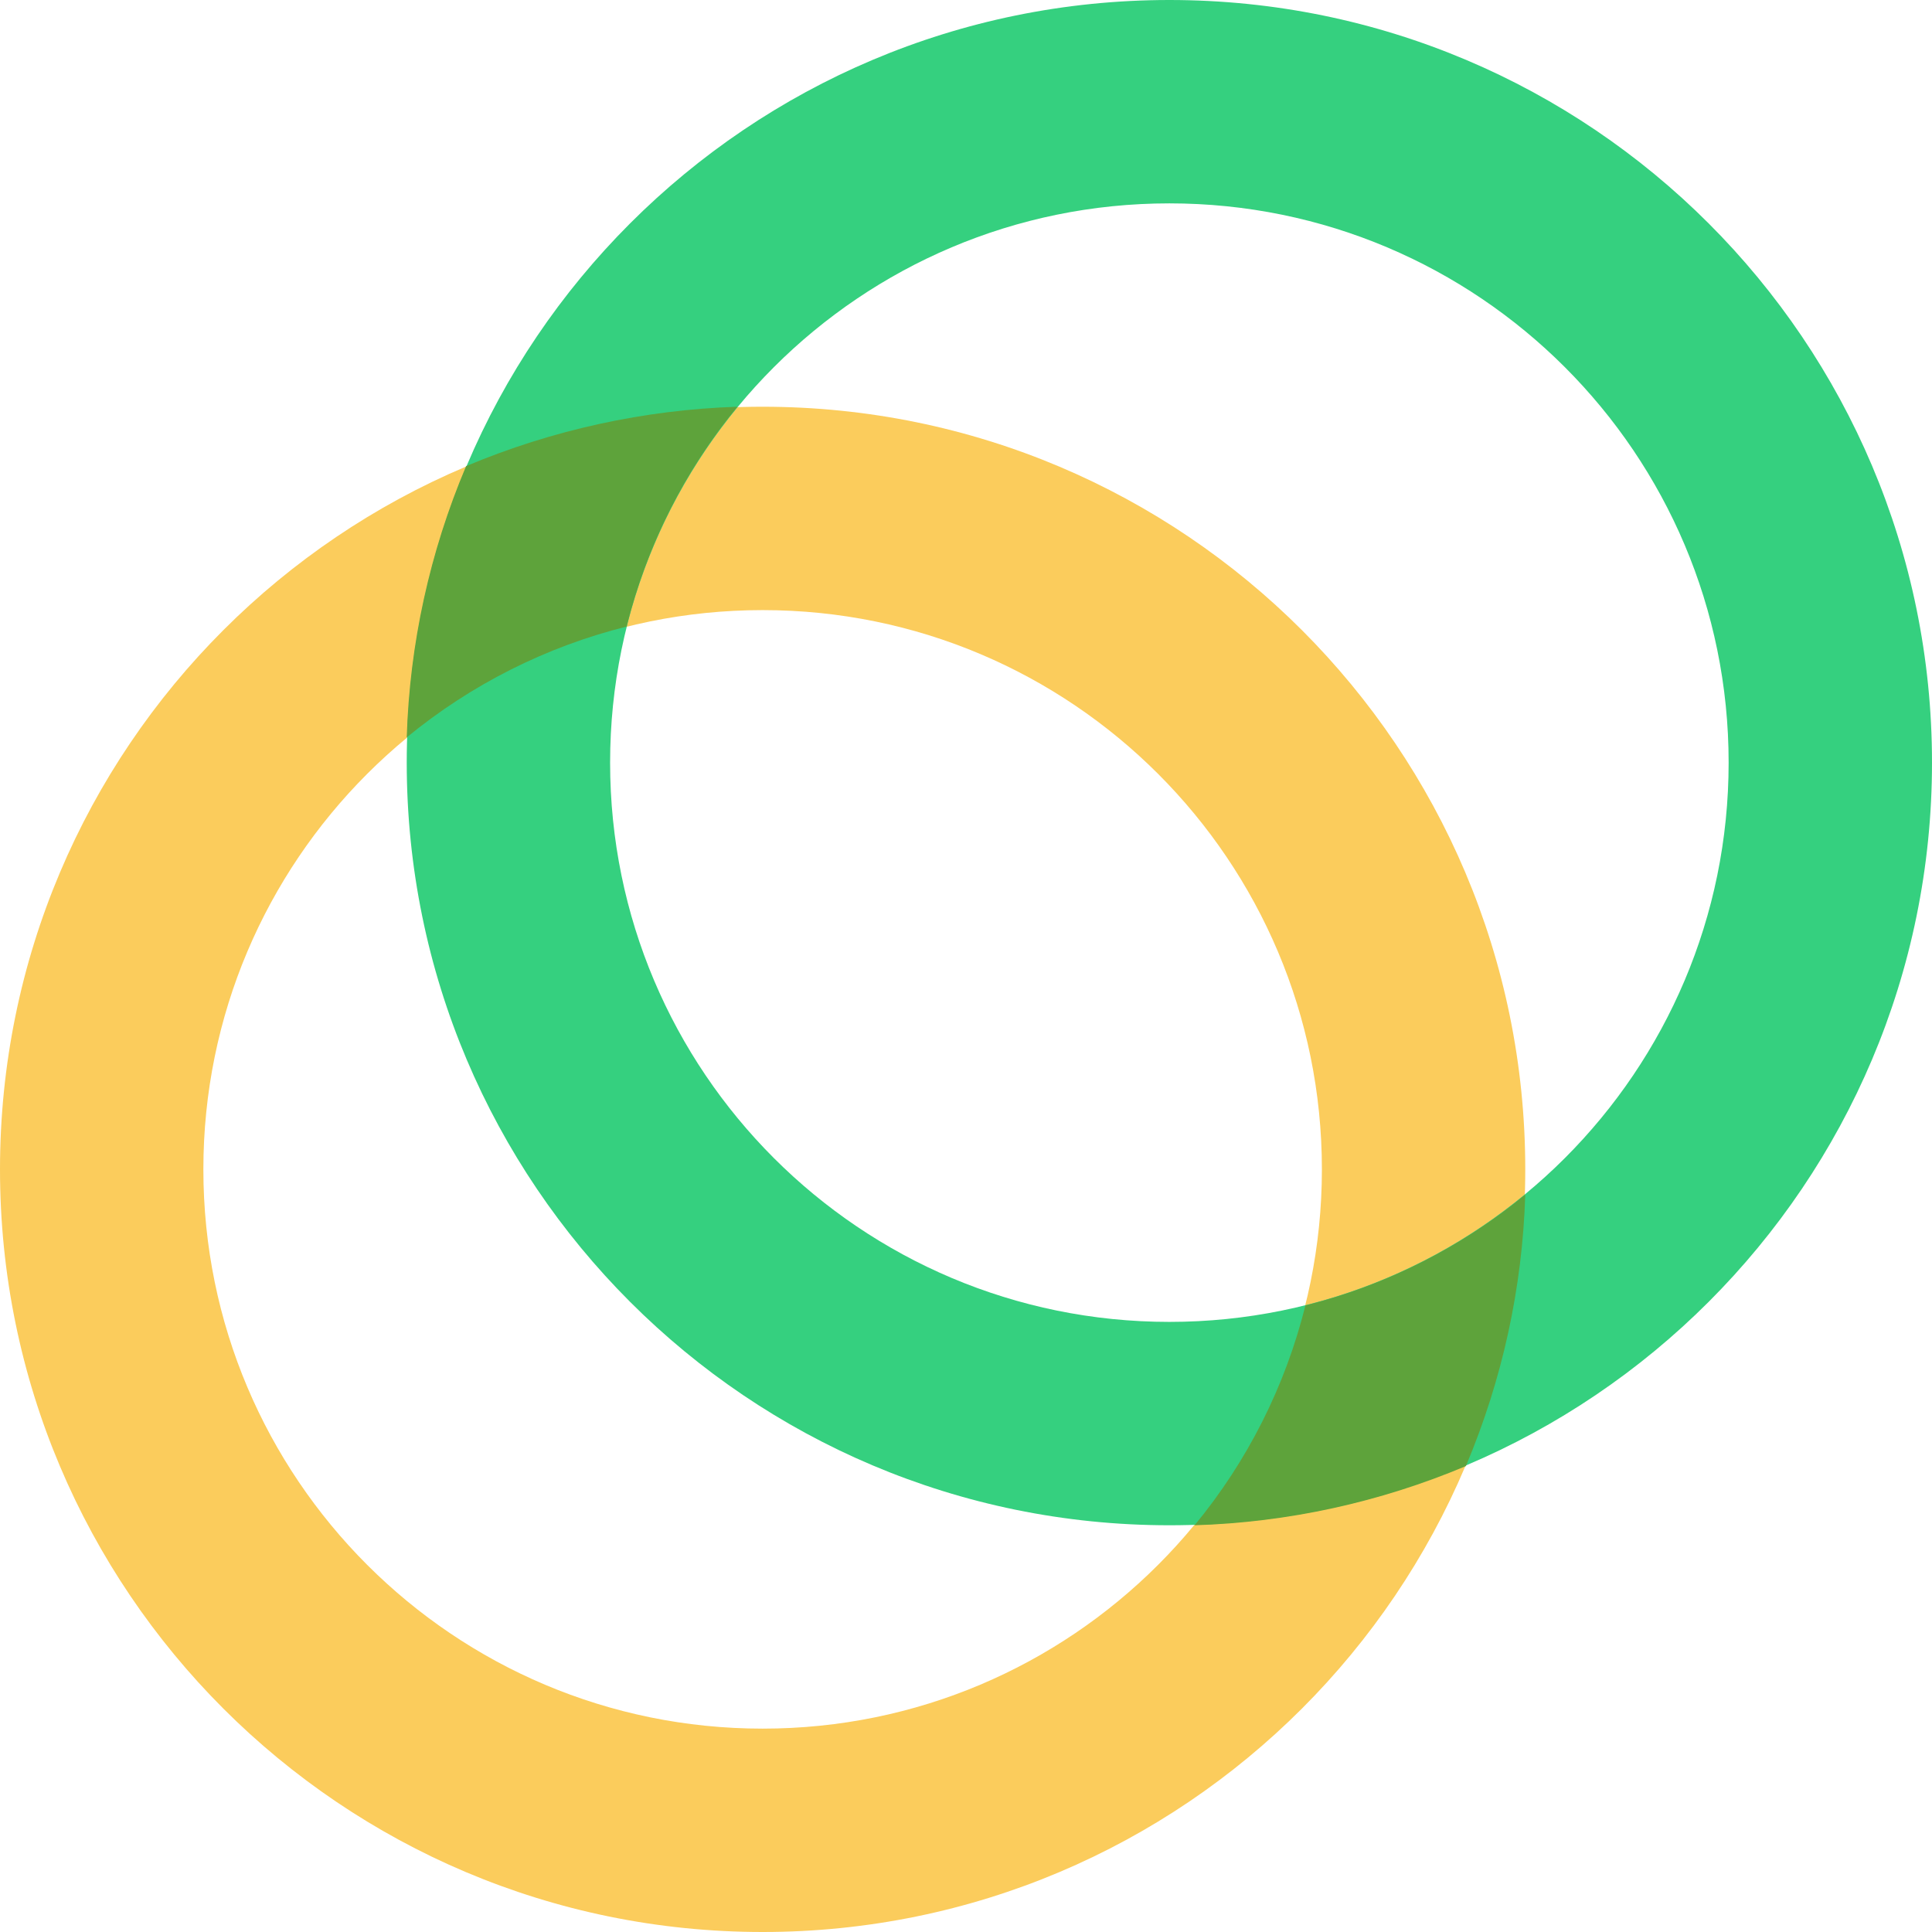
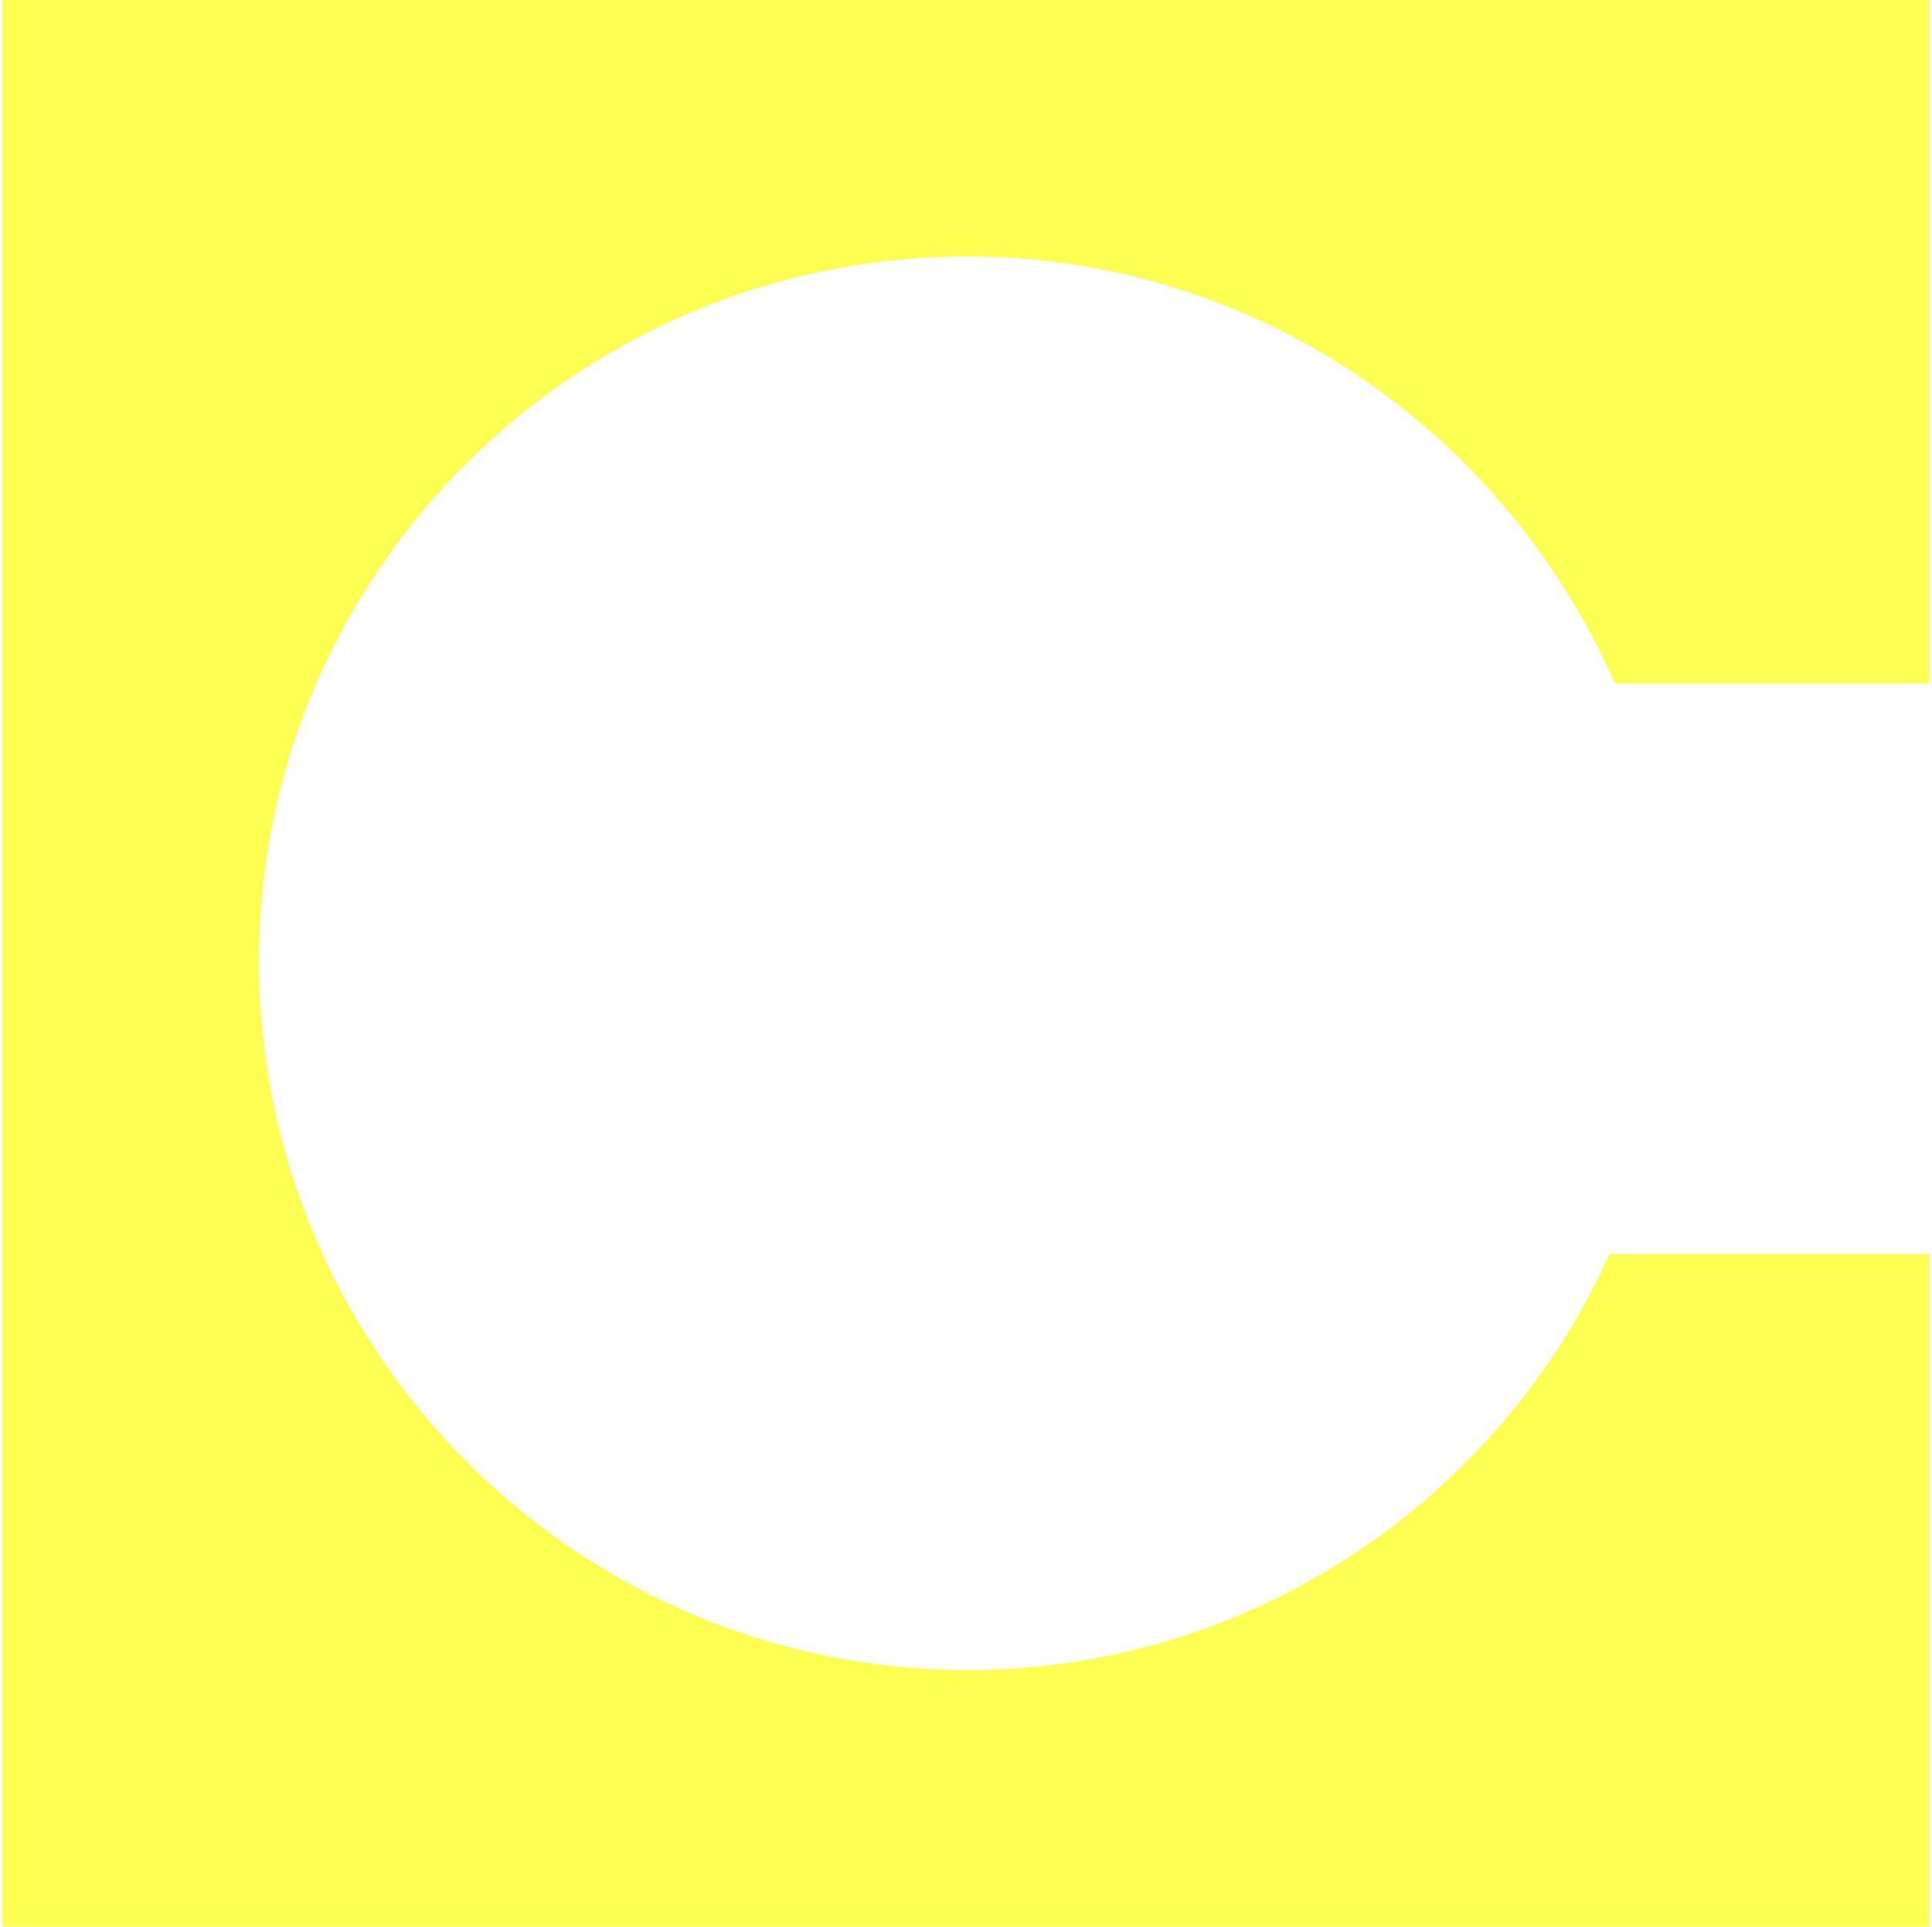
- <svg xmlns="http://www.w3.org/2000/svg" version="1.1" id="Celo_Rings" x="0px" y="0px" viewBox="0 0 950 950" style="enable-background:new 0 0 950 950;" xml:space="preserve">
+ <svg xmlns="http://www.w3.org/2000/svg" version="1.1" id="Symbol" x="0px" y="0px" viewBox="0 0 384 383" style="enable-background:new 0 0 384 383;" xml:space="preserve">
  <style type="text/css">
- 	.st0{fill:#FBCC5C;}
- 	.st1{fill:#35D07F;}
- 	.st2{fill:#5EA33B;}
+ 	.st0{fill:#FCFF52;}
</style>
-   <path id="Bottom_Ring" class="st0" d="M375,850c151.9,0,275-123.1,275-275S526.9,300,375,300S100,423.1,100,575S223.1,850,375,850z   M375,950C167.9,950,0,782.1,0,575s167.9-375,375-375s375,167.9,375,375S582.1,950,375,950z" />
-   <path id="Top_Ring" class="st1" d="M575,650c151.9,0,275-123.1,275-275S726.9,100,575,100S300,223.1,300,375S423.1,650,575,650z   M575,750c-207.1,0-375-167.9-375-375S367.9,0,575,0s375,167.9,375,375S782.1,750,575,750z" />
-   <path id="Rings_Overlap" class="st2" d="M587.4,750c26-31.5,44.6-68.4,54.5-108.1c39.6-9.9,76.5-28.5,108.1-54.5  c-1.4,45.9-11.3,91.1-29.2,133.5C678.5,738.7,633.3,748.6,587.4,750z M308.1,308.1c-39.6,9.9-76.5,28.5-108.1,54.5  c1.4-45.9,11.3-91.1,29.2-133.4c42.3-17.8,87.6-27.7,133.4-29.2C336.6,231.5,318,268.4,308.1,308.1z" />
+   <path class="st0" d="M383.5,0H0.5v383h383V249.3h-63.6C298,298.1,248.7,332,192.3,332c-77.8,0-140.8-63.6-140.8-140.8  C51.4,114,114.5,51,192.3,51c57.5,0,106.8,35,128.7,84.9h62.5V0z" />
</svg>
